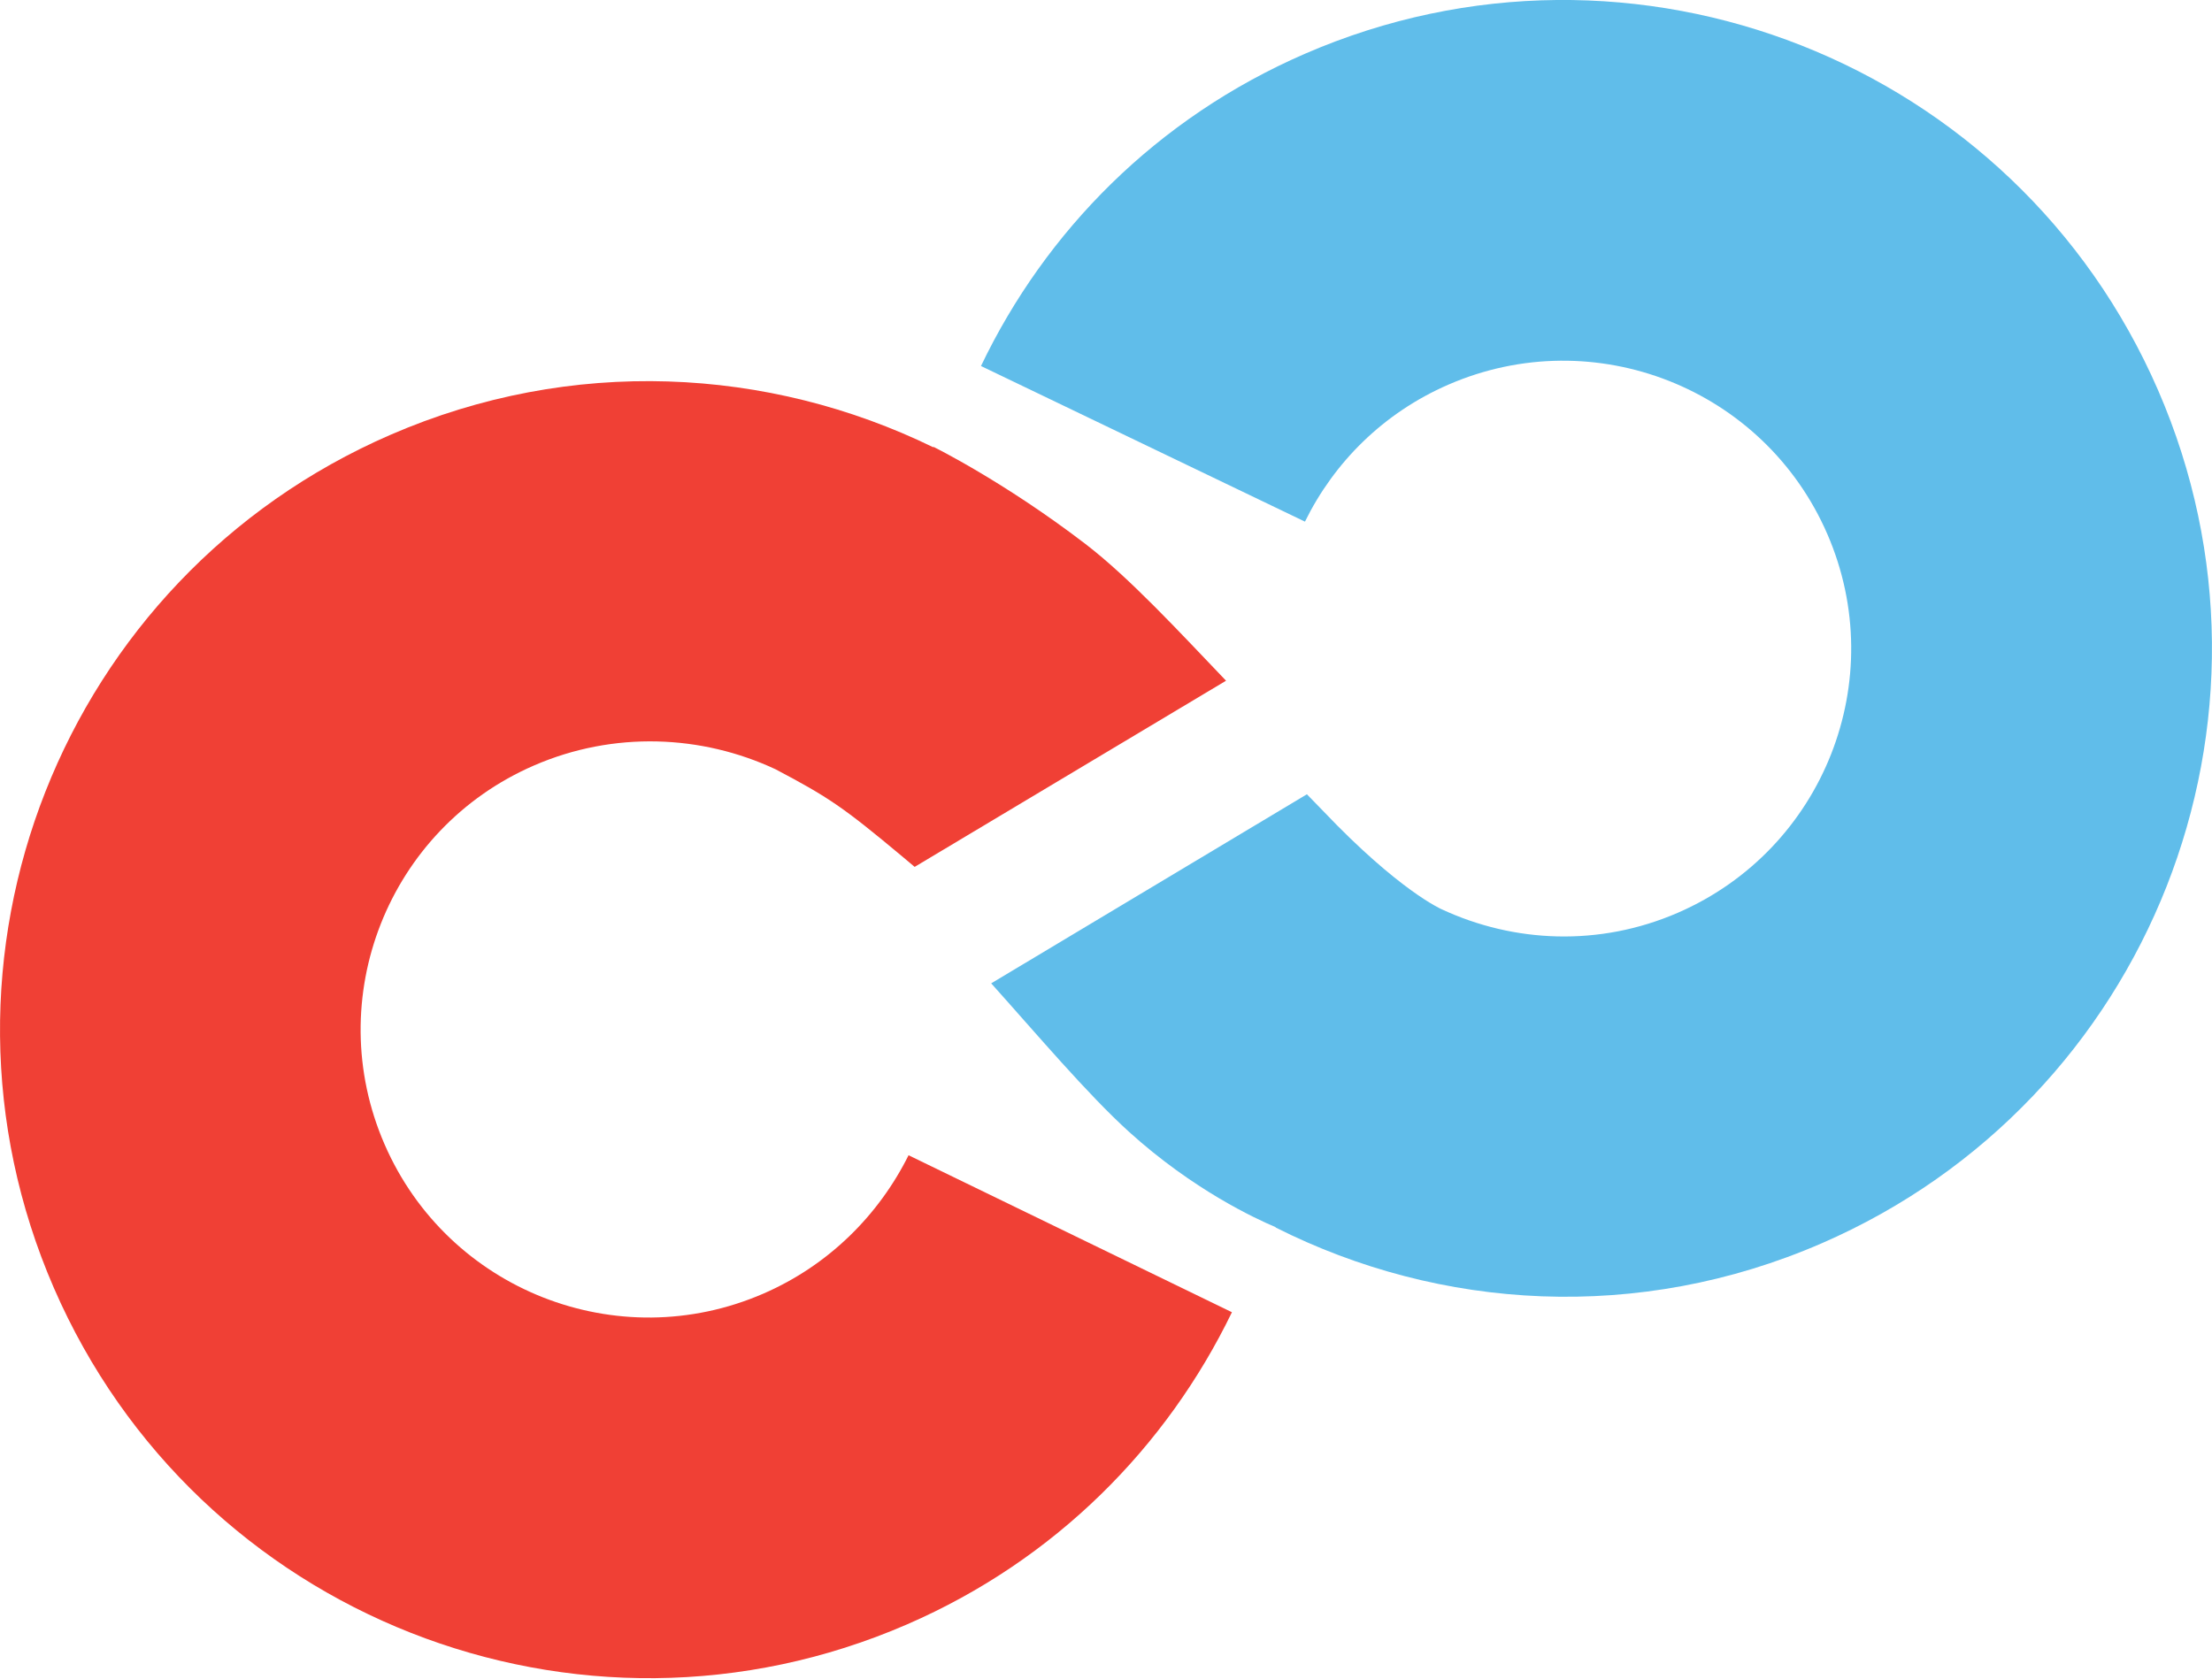
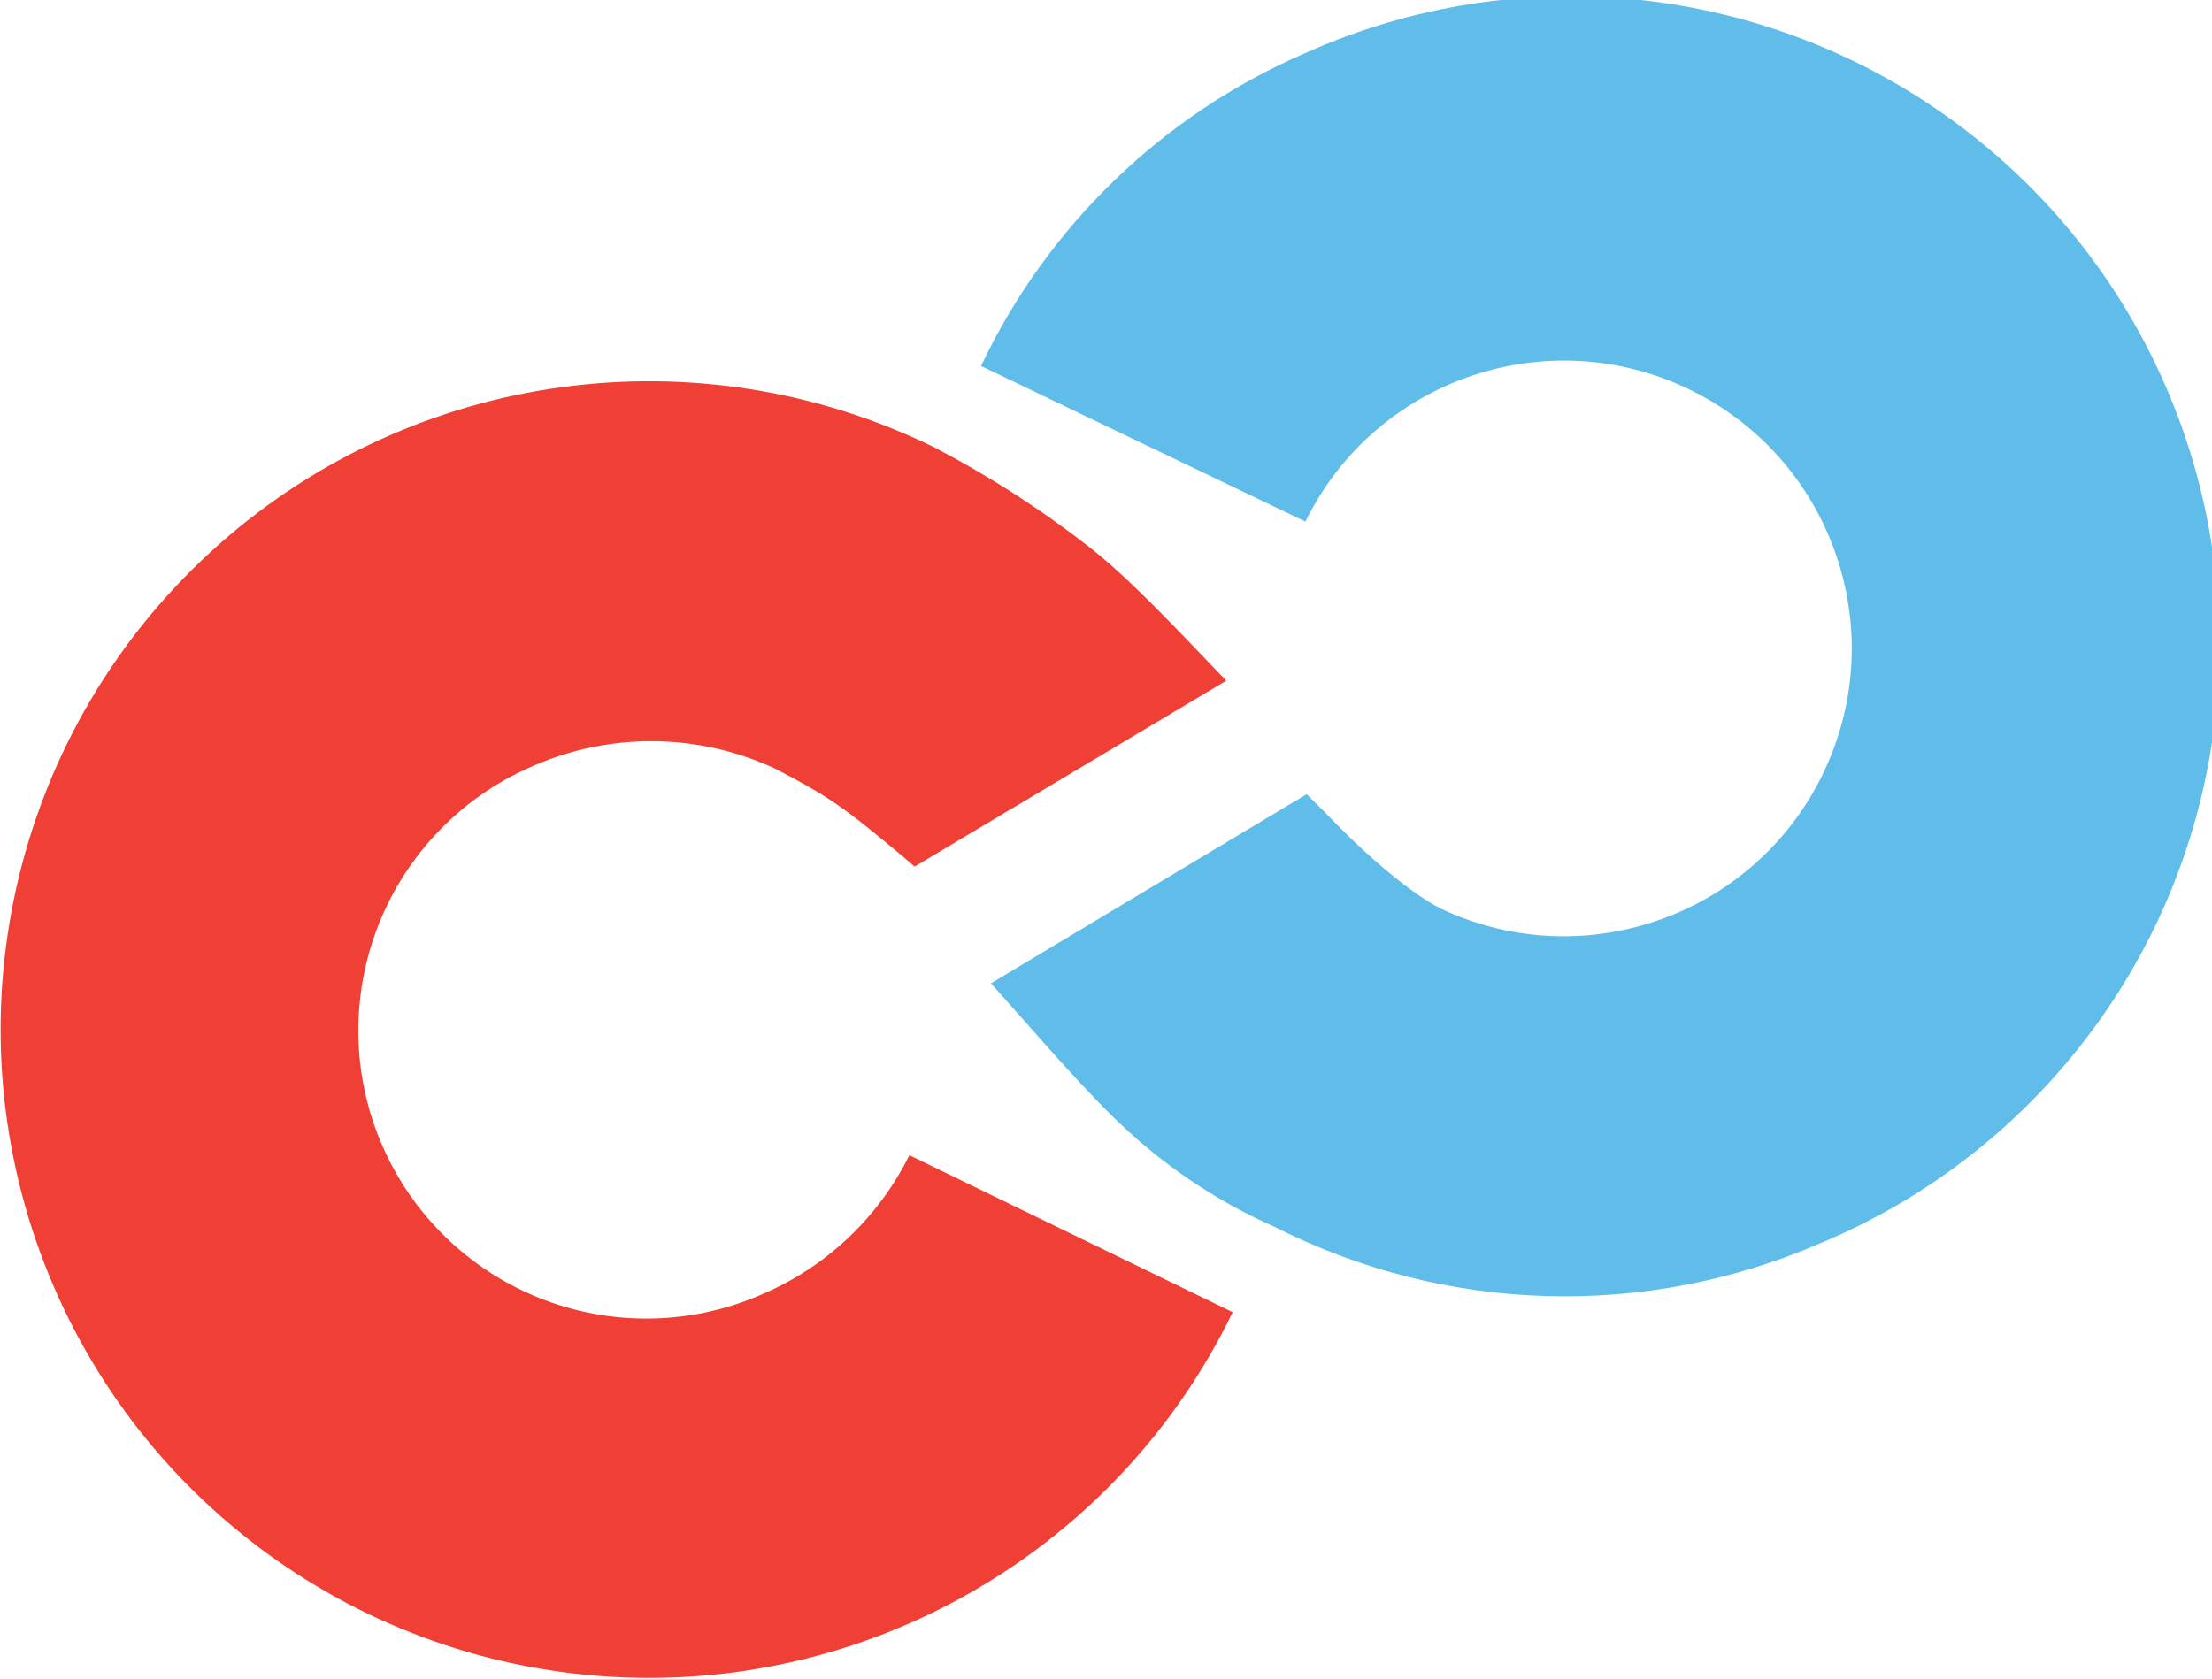
<svg xmlns="http://www.w3.org/2000/svg" viewBox="0 0 182.19 138.25">
-   <g fill-rule="evenodd">
-     <path d="M150.034 102.428c-15.067 6.545-31.413 5.53-44.978-1.31l.012-.022c-1.635-.687-6.791-3.07-12.052-7.832-3.442-3.114-7.71-8.169-11.377-12.254l26.004-15.576c.434.45.904.922 1.323 1.362 6.267 6.593 9.769 8.107 9.769 8.107 5.94 2.768 12.98 3.106 19.463.29 12.015-5.22 17.524-19.188 12.306-31.203-5.218-12.015-19.188-17.524-31.203-12.305-5.369 2.331-9.425 6.416-11.819 11.288l-26.684-12.82c5.31-11.095 14.452-20.412 26.674-25.72 27.06-11.753 58.525.656 70.279 27.716 11.754 27.061-.655 58.525-27.716 70.279" fill="#60bdea" />
-     <path d="M75.335 71.415c-.342-.286-.688-.58-1.024-.861-4.88-4.074-6.048-4.863-10.433-7.18-6.072-2.841-13.318-3.169-19.901-.31-12.014 5.217-17.524 19.189-12.305 31.202 5.219 12.015 19.189 17.524 31.203 12.305 5.383-2.337 9.503-6.472 11.958-11.4l26.634 12.933c-5.372 11.097-14.555 20.415-26.751 25.712-27.06 11.754-58.525-.655-70.279-27.715-11.753-27.061.655-58.526 27.716-70.278 14.915-6.48 31.157-5.59 44.71 1.022l.017-.034s5.768 2.832 12.498 7.984c3.632 2.781 7.694 7.196 11.604 11.283L75.335 71.415" fill="#f04035" />
-   </g>
+   <defs>
+     <style>.a{fill:#60bdea;}.b{fill:#f04035;}</style>
+   </defs>
+   <path class="a" d="M150,124a52.78,52.78,0,0,1-45-1.31v0A44.5,44.5,0,0,1,93,114.87c-3.44-3.11-7.71-8.17-11.38-12.25l26-15.58L109,88.4c6.27,6.59,9.77,8.11,9.77,8.11a23.71,23.71,0,1,0-11.25-31.93L80.8,51.76A52.72,52.72,0,0,1,107.47,26,53.42,53.42,0,1,1,150,124" transform="translate(0 -21.61)" />
+   <path class="b" d="M75.33,93l-1-.86c-4.88-4.07-6-4.86-10.43-7.18A24.2,24.2,0,0,0,44,84.67a23.72,23.72,0,1,0,18.9,43.51,24.08,24.08,0,0,0,12-11.4l26.63,12.93a53.41,53.41,0,1,1-24.6-71.26l0,0a83.61,83.61,0,0,1,12.5,8C93,69.18,97.07,73.6,101,77.69L75.33,93" transform="translate(0 -21.61)" />
</svg>
